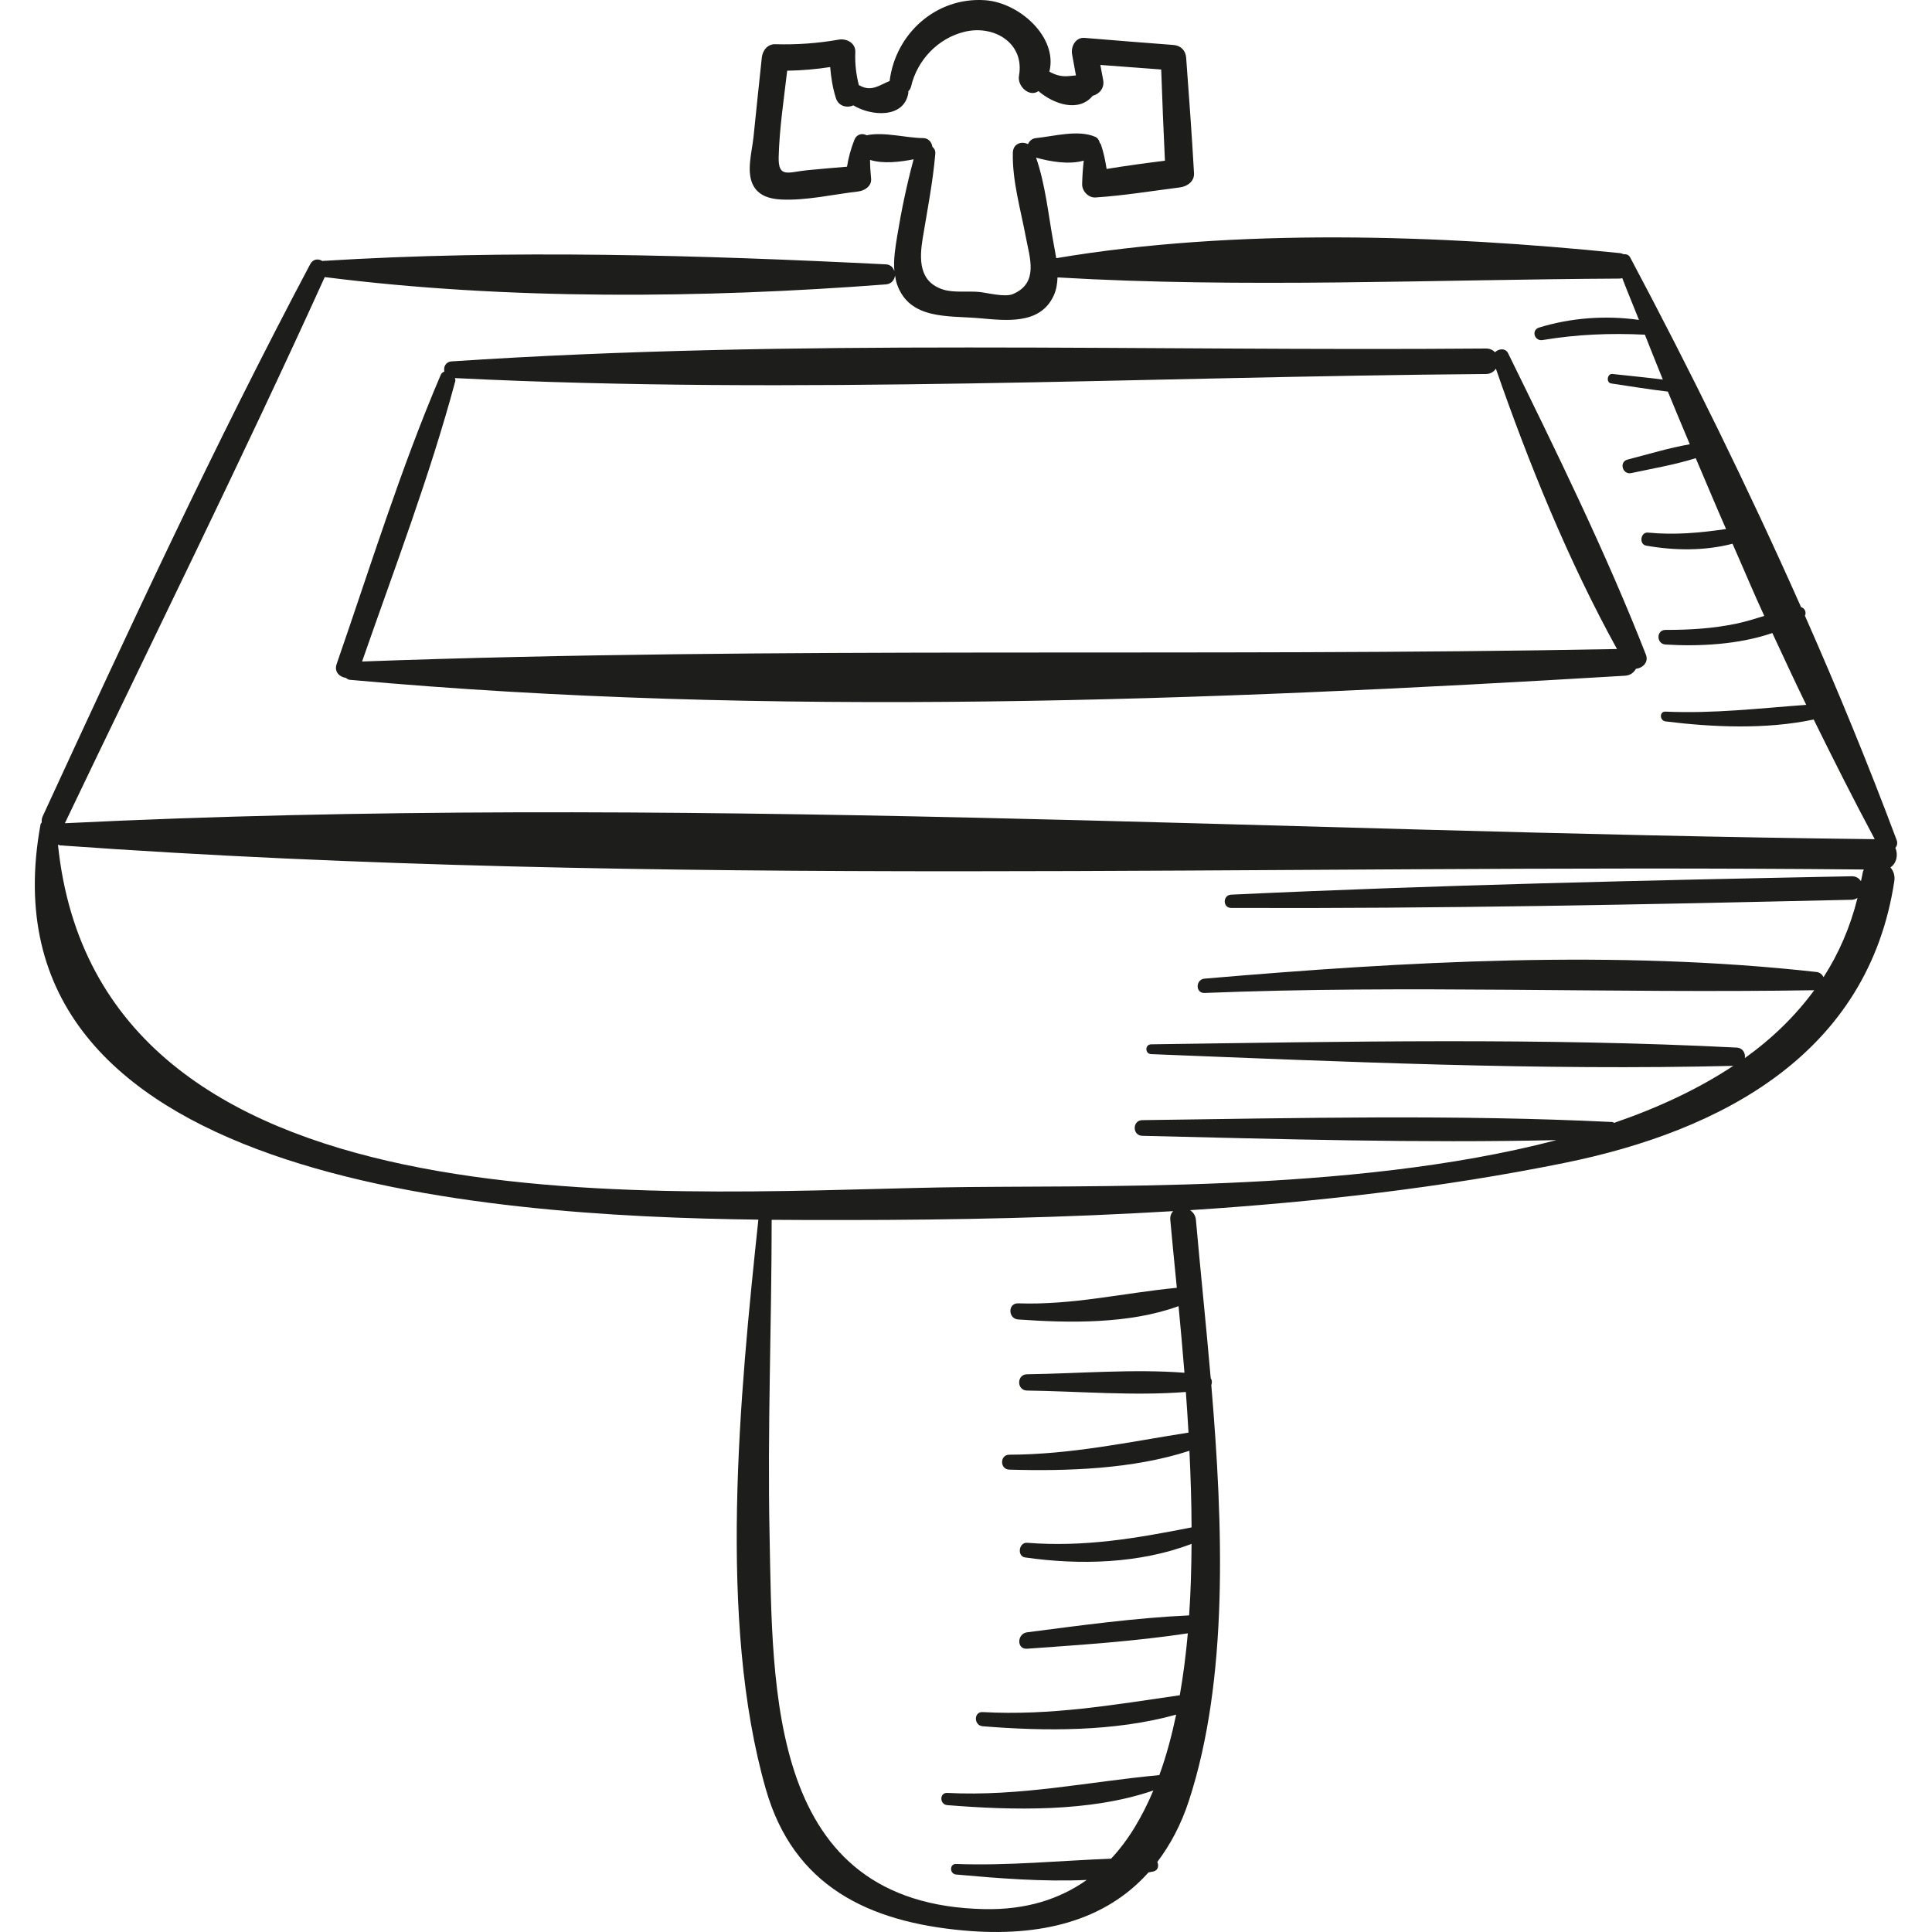
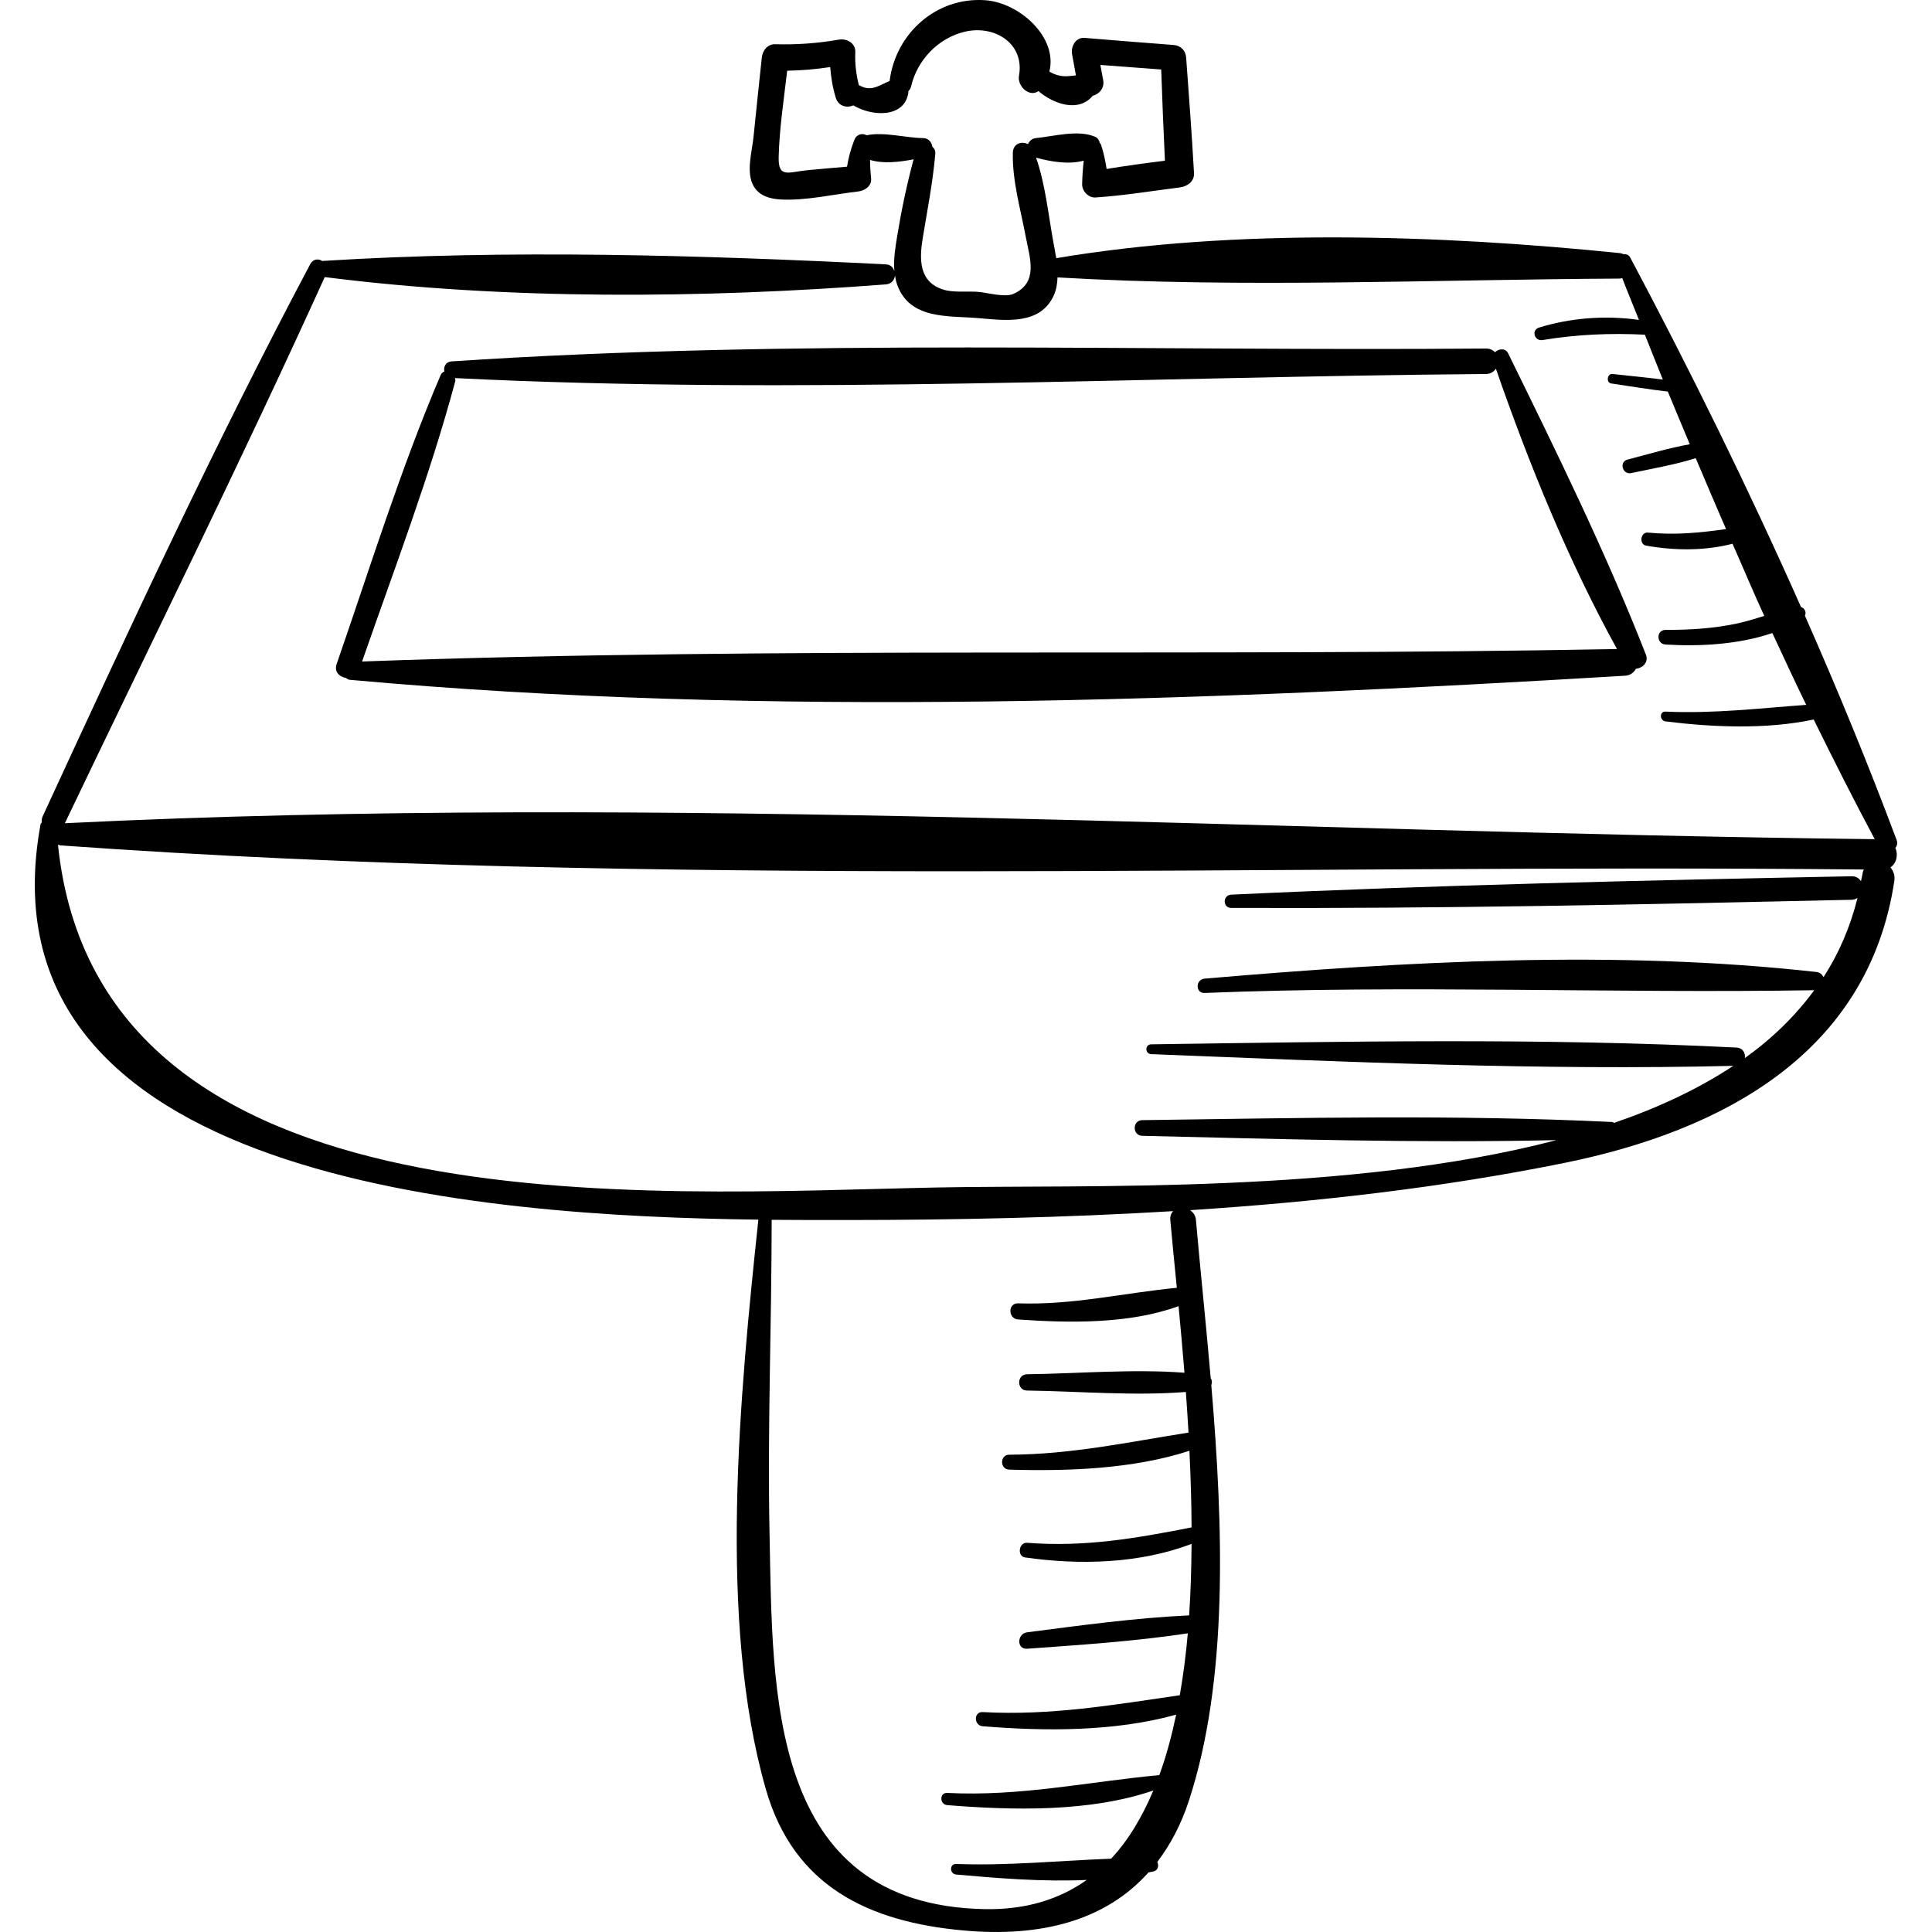
- <svg xmlns="http://www.w3.org/2000/svg" version="1.1" id="Capa_1" x="0px" y="0px" viewBox="0 0 254.208 254.208" style="enable-background:new 0 0 254.208 254.208;" xml:space="preserve">
-   <g>
-     <path style="fill:#1D1D1B;" d="M249.392,111.567c0.214-0.274,0.316-0.626,0.163-1.035c-3.671-9.821-7.733-19.702-12.067-29.517   c0.219-0.46-0.018-0.982-0.511-1.135c-6.969-15.696-14.615-31.212-22.488-46.019c-0.186-0.35-0.525-0.433-0.865-0.414   c-0.153-0.059-0.302-0.125-0.486-0.143c-23.682-2.416-50.565-3.317-74.161,0.668c-0.12-0.732-0.26-1.462-0.39-2.176   c-0.656-3.603-1.046-7.562-2.265-11.053c1.871,0.52,4.314,0.948,6.273,0.392c-0.115,1.017-0.184,2.039-0.21,3.092   c-0.023,0.904,0.824,1.816,1.755,1.755c3.705-0.242,7.402-0.853,11.085-1.319c0.964-0.123,1.943-0.764,1.88-1.88   c-0.284-5.067-0.661-10.131-1.033-15.192c-0.07-0.954-0.713-1.603-1.674-1.674c-3.9-0.286-7.797-0.619-11.695-0.932   c-1.192-0.096-1.821,1.159-1.641,2.154c0.169,0.928,0.337,1.856,0.506,2.785c-0.324,0.027-0.648,0.069-1.031,0.097   c-0.942,0.069-1.695-0.165-2.464-0.595c1.137-4.507-3.917-9.078-8.443-9.397c-6.451-0.454-11.807,4.4-12.575,10.629   c-1.36,0.544-2.418,1.491-4,0.557c-0.018-0.01-0.035,0.002-0.053-0.008c-0.351-1.435-0.53-2.824-0.462-4.339   c0.054-1.204-1.133-1.833-2.169-1.653c-2.792,0.486-5.538,0.684-8.368,0.603c-1.028-0.029-1.669,0.839-1.767,1.767   c-0.367,3.484-0.741,6.965-1.092,10.45c-0.195,1.936-1.028,4.683,0.028,6.477c0.761,1.293,2.182,1.662,3.567,1.736   c3.29,0.174,6.912-0.677,10.181-1.055c0.836-0.096,1.798-0.701,1.696-1.696c-0.083-0.806-0.135-1.633-0.138-2.457   c1.726,0.535,3.887,0.285,5.732-0.079c-0.894,3.322-1.607,6.714-2.16,10.106c-0.244,1.498-0.509,3.079-0.371,4.612   c-0.149-0.46-0.47-0.864-1.127-0.897c-24.313-1.215-49.754-1.974-74.049-0.452c-0.028,0.002-0.036,0.025-0.063,0.028   c-0.521-0.342-1.238-0.325-1.626,0.408C28.227,58.497,16.867,83.01,5.621,107.4c-0.132,0.285-0.155,0.556-0.129,0.814   c-0.047,0.089-0.135,0.124-0.156,0.242c-8.586,46.897,58.038,51.57,94.448,52.022c-2.449,23.048-5.369,52.763,0.984,74.943   c3.647,12.735,13.461,17.455,26.027,18.588c10.121,0.912,18.637-1.265,24.324-7.644c0.214-0.046,0.435-0.074,0.647-0.123   c0.63-0.146,0.731-0.774,0.509-1.25c1.696-2.242,3.121-4.882,4.161-8.066c5.219-15.985,4.515-36.093,2.944-54.68   c0.116-0.31,0.107-0.631-0.079-0.914c-0.63-7.302-1.377-14.363-1.944-20.815c-0.053-0.604-0.368-1.02-0.775-1.285   c16.587-1.072,33.12-2.95,49.213-6.208c20.868-4.226,40.037-14.445,43.456-37.104c0.11-0.73-0.123-1.334-0.512-1.794   C249.559,113.597,249.775,112.447,249.392,111.567z M114.028,17.797c-0.546-0.293-1.293-0.187-1.608,0.605   c-0.487,1.222-0.778,2.349-0.973,3.531c-1.741,0.147-3.481,0.293-5.22,0.462c-2.49,0.241-3.846,1.11-3.772-1.746   c0.097-3.756,0.686-7.581,1.121-11.346c1.9-0.028,3.784-0.191,5.658-0.479c0.114,1.364,0.319,2.705,0.746,4.065   c0.352,1.123,1.472,1.339,2.306,0.978c2.385,1.445,6.673,1.721,7.232-1.634c0.013-0.076-0.015-0.143-0.011-0.218   c0.165-0.162,0.304-0.355,0.366-0.621c0.804-3.478,3.547-6.385,7.074-7.221c3.891-0.923,7.898,1.529,7.128,5.799   c-0.245,1.363,1.367,2.874,2.56,2.014c2.009,1.723,5.301,2.845,7.139,0.621c0.839-0.22,1.584-0.99,1.378-2.082   c-0.124-0.66-0.248-1.321-0.372-1.981c2.67,0.195,5.34,0.391,8.009,0.6c0.141,4.002,0.294,8.004,0.49,12.003   c-2.563,0.32-5.125,0.663-7.672,1.085c-0.173-1.089-0.385-2.168-0.757-3.24c-0.026-0.075-0.095-0.112-0.135-0.175   c-0.089-0.348-0.269-0.667-0.603-0.812c-2.243-0.982-5.421-0.072-7.818,0.167c-0.525,0.052-0.849,0.395-1.04,0.789   c-0.833-0.421-1.96-0.075-1.988,1.146c-0.084,3.695,1.033,7.466,1.71,11.088c0.51,2.728,1.73,6.027-1.686,7.493   c-1.082,0.465-3.384-0.173-4.477-0.275c-1.444-0.133-3.313,0.124-4.681-0.303c-3.274-1.02-3.176-4.046-2.71-6.853   c0.609-3.669,1.318-7.303,1.643-11.013c0.037-0.422-0.136-0.717-0.386-0.932c-0.074-0.583-0.5-1.134-1.206-1.141   C119.177,18.151,116.336,17.317,114.028,17.797z M156.784,200.971c-7.329,1.448-14.116,2.615-21.639,2.026   c-1.089-0.085-1.36,1.771-0.261,1.928c7.195,1.028,15.023,0.828,21.899-1.784c-0.025,3.161-0.103,6.315-0.32,9.407   c-7.111,0.329-14.277,1.32-21.317,2.227c-1.339,0.173-1.416,2.264,0,2.161c7.016-0.506,14.165-0.971,21.145-2.026   c-0.25,2.789-0.595,5.518-1.057,8.147c-8.711,1.261-17.003,2.706-25.932,2.215c-1.206-0.066-1.184,1.768,0,1.864   c8.197,0.666,17.34,0.726,25.455-1.528c-0.59,2.799-1.308,5.478-2.214,7.956c-9.456,0.884-18.292,2.835-27.909,2.344   c-1.04-0.053-1.02,1.524,0,1.606c8.593,0.691,18.76,0.945,27.122-1.926c-1.462,3.455-3.263,6.529-5.563,8.973   c-6.783,0.261-13.547,0.948-20.386,0.696c-0.904-0.033-0.876,1.31,0,1.388c5.51,0.494,11.427,0.976,17.185,0.714   c-3.571,2.528-7.978,3.947-13.443,3.839c-28.566-0.568-27.868-28.709-28.293-49.35c-0.284-13.795,0.272-27.561,0.279-41.348   c3.689,0.034,7.035,0.029,9.911,0.027c14.17-0.007,28.559-0.302,42.921-1.168c-0.264,0.269-0.427,0.648-0.382,1.158   c0.225,2.55,0.532,5.572,0.859,8.928c-7.014,0.677-13.683,2.295-20.877,2.046c-1.375-0.047-1.35,2.027,0,2.122   c6.687,0.47,14.607,0.623,21.105-1.756c0.263,2.768,0.53,5.672,0.774,8.765c-6.816-0.516-13.939,0.11-20.713,0.201   c-1.378,0.019-1.38,2.123,0,2.142c6.833,0.091,14.028,0.731,20.9,0.187c0.127,1.755,0.247,3.531,0.349,5.346   c-7.895,1.241-15.465,2.885-23.582,2.909c-1.266,0.004-1.262,1.926,0,1.963c7.612,0.222,16.263-0.057,23.701-2.478   C156.66,194.212,156.772,197.584,156.784,200.971z M245.102,114.777c-0.062,0.404-0.168,0.778-0.242,1.173   c-0.239-0.383-0.635-0.665-1.232-0.653c-27.219,0.541-54.443,1.144-81.639,2.42c-1.116,0.052-1.13,1.74,0,1.745   c27.216,0.113,54.432-0.449,81.639-1.072c0.316-0.007,0.564-0.109,0.78-0.246c-0.957,3.851-2.467,7.318-4.47,10.426   c-0.179-0.338-0.458-0.626-0.944-0.68c-26.463-2.948-54.032-1.391-80.504,0.877c-1.19,0.102-1.226,1.933,0,1.884   c26.792-1.075,53.465,0.069,80.223-0.36c-2.492,3.395-5.552,6.369-9.126,8.925c0.085-0.637-0.252-1.335-1.1-1.378   c-25.586-1.298-51.415-0.789-77.026-0.428c-0.832,0.012-0.827,1.256,0,1.289c25.455,1.008,51.125,2.165,76.6,1.543   c-4.605,3.047-9.901,5.519-15.679,7.503c-0.092-0.027-0.136-0.107-0.245-0.113c-20.578-1.006-41.246-0.52-61.839-0.246   c-1.328,0.018-1.328,2.031,0,2.062c18.145,0.432,36.343,0.97,54.501,0.566c-27.272,7.133-61.649,5.841-81.403,6.231   c-38.148,0.753-110.467,6.243-115.769-45.101c0.11,0.031,0.203,0.083,0.332,0.092c78.486,5.626,158.555,2.393,237.278,3.172   C245.196,114.533,245.125,114.628,245.102,114.777z M8.535,108.319C19.964,84.4,31.776,60.598,42.729,36.458   c23.93,3.044,49.793,2.803,73.823,0.963c0.767-0.058,1.144-0.606,1.216-1.179c0.065,0.403,0.132,0.807,0.272,1.198   c1.675,4.66,6.721,4.073,10.772,4.424c3.515,0.304,8.04,0.918,9.83-2.966c0.358-0.777,0.471-1.583,0.505-2.397   c24.304,1.435,49.611,0.276,73.991,0.154c0.121,0,0.208-0.043,0.316-0.061c0.7,1.83,1.468,3.665,2.198,5.498   c-4.388-0.611-8.899-0.296-13.143,1.007c-1.068,0.328-0.612,1.822,0.454,1.645c4.523-0.753,8.904-0.929,13.467-0.708   c0.793,1.969,1.549,3.934,2.361,5.903c-2.205-0.279-4.426-0.488-6.621-0.731c-0.704-0.078-0.876,1.143-0.168,1.247   c2.469,0.361,4.959,0.783,7.45,1.071c0.958,2.309,1.908,4.619,2.887,6.928c-2.762,0.484-5.487,1.321-8.191,2.016   c-1.155,0.297-0.665,2.027,0.49,1.778c2.811-0.604,5.729-1.094,8.484-1.963c1.326,3.11,2.626,6.223,3.988,9.325   c-3.425,0.497-6.722,0.811-10.283,0.468c-0.971-0.093-1.2,1.541-0.232,1.714c3.669,0.656,7.69,0.713,11.365-0.249   c1.401,3.165,2.73,6.357,4.178,9.498c-1.209,0.375-2.419,0.752-3.664,1.014c-3.098,0.653-6.173,0.829-9.327,0.826   c-1.247-0.001-1.227,1.848,0,1.924c4.4,0.27,9.603,0.019,14.052-1.514c1.473,3.162,2.937,6.331,4.459,9.453   c-6.193,0.453-12.194,1.171-18.503,0.889c-0.848-0.038-0.799,1.19,0,1.289c6.198,0.769,13.236,1.075,19.486-0.251   c2.618,5.318,5.278,10.599,8.035,15.747C167.69,109.508,87.413,104.445,8.535,108.319z" />
-     <path style="fill:#1D1D1B;" d="M216.564,86.138c-5.246-13.414-11.785-26.721-18.13-39.652c-0.359-0.731-1.244-0.609-1.732-0.135   c-0.27-0.296-0.661-0.496-1.186-0.492c-45.201,0.379-90.978-1.315-136.081,1.691c-0.813,0.054-1.099,0.742-0.967,1.336   c-0.192,0.076-0.373,0.195-0.479,0.443c-5.286,12.365-9.289,25.348-13.695,38.045c-0.353,1.016,0.372,1.695,1.204,1.819   c0.16,0.1,0.288,0.233,0.515,0.254c55.043,5.007,112.683,2.772,167.801-0.537c0.706-0.042,1.167-0.424,1.434-0.907   C216.134,87.9,216.959,87.148,216.564,86.138z M47.642,87.039c4.248-12.212,8.917-24.414,12.267-36.9   c0.039-0.144-0.033-0.261-0.056-0.392c45.007,2.238,90.602-0.182,135.662-0.536c0.624-0.006,1.046-0.303,1.309-0.703   c4.327,12.469,9.548,25.314,15.936,36.889C157.815,86.454,102.511,85.031,47.642,87.039z" />
-   </g>
-   <g>
- </g>
-   <g>
- </g>
-   <g>
- </g>
-   <g>
- </g>
-   <g>
- </g>
-   <g>
- </g>
-   <g>
- </g>
-   <g>
- </g>
-   <g>
- </g>
-   <g>
- </g>
-   <g>
- </g>
-   <g>
- </g>
-   <g>
- </g>
-   <g>
- </g>
-   <g>
- </g>
+ <svg xmlns="http://www.w3.org/2000/svg" id="svg-kitchensink-icon" viewBox="0 0 254.208 254.208">
+   <path d="M249.392 111.567c0.214-0.274 0.316-0.626 0.163-1.035 -3.671-9.821-7.733-19.702-12.067-29.517 0.219-0.46-0.018-0.982-0.511-1.135 -6.969-15.696-14.615-31.212-22.488-46.019 -0.186-0.35-0.525-0.433-0.865-0.414 -0.153-0.059-0.302-0.125-0.486-0.143 -23.682-2.416-50.565-3.317-74.161 0.668 -0.12-0.732-0.26-1.462-0.39-2.176 -0.656-3.603-1.046-7.562-2.265-11.053 1.871 0.52 4.314 0.948 6.273 0.392 -0.115 1.017-0.184 2.039-0.21 3.092 -0.023 0.904 0.824 1.816 1.755 1.755 3.705-0.242 7.402-0.853 11.085-1.319 0.964-0.123 1.943-0.764 1.88-1.88 -0.284-5.067-0.661-10.131-1.033-15.192 -0.07-0.954-0.713-1.603-1.674-1.674 -3.9-0.286-7.797-0.619-11.695-0.932 -1.192-0.096-1.821 1.159-1.641 2.154 0.169 0.928 0.337 1.856 0.506 2.785 -0.324 0.027-0.648 0.069-1.031 0.097 -0.942 0.069-1.695-0.165-2.464-0.595 1.137-4.507-3.917-9.078-8.443-9.397 -6.451-0.454-11.807 4.4-12.575 10.629 -1.36 0.544-2.418 1.491-4 0.557 -0.018-0.01-0.035 0.002-0.053-0.008 -0.351-1.435-0.53-2.824-0.462-4.339 0.054-1.204-1.133-1.833-2.169-1.653 -2.792 0.486-5.538 0.684-8.368 0.603 -1.028-0.029-1.669 0.839-1.767 1.767 -0.367 3.484-0.741 6.965-1.092 10.45 -0.195 1.936-1.028 4.683 0.028 6.477 0.761 1.293 2.182 1.662 3.567 1.736 3.29 0.174 6.912-0.677 10.181-1.055 0.836-0.096 1.798-0.701 1.696-1.696 -0.083-0.806-0.135-1.633-0.138-2.457 1.726 0.535 3.887 0.285 5.732-0.079 -0.894 3.322-1.607 6.714-2.16 10.106 -0.244 1.498-0.509 3.079-0.371 4.612 -0.149-0.46-0.47-0.864-1.127-0.897 -24.313-1.215-49.754-1.974-74.049-0.452 -0.028 0.002-0.036 0.025-0.063 0.028 -0.521-0.342-1.238-0.325-1.626 0.408C28.227 58.497 16.867 83.01 5.621 107.4c-0.132 0.285-0.155 0.556-0.129 0.814 -0.047 0.089-0.135 0.124-0.156 0.242 -8.586 46.897 58.038 51.57 94.448 52.022 -2.449 23.048-5.369 52.763 0.984 74.943 3.647 12.735 13.461 17.455 26.027 18.588 10.121 0.912 18.637-1.265 24.324-7.644 0.214-0.046 0.435-0.074 0.647-0.123 0.63-0.146 0.731-0.774 0.509-1.25 1.696-2.242 3.121-4.882 4.161-8.066 5.219-15.985 4.515-36.093 2.944-54.68 0.116-0.31 0.107-0.631-0.079-0.914 -0.63-7.302-1.377-14.363-1.944-20.815 -0.053-0.604-0.368-1.02-0.775-1.285 16.587-1.072 33.12-2.95 49.213-6.208 20.868-4.226 40.037-14.445 43.456-37.104 0.11-0.73-0.123-1.334-0.512-1.794C249.559 113.597 249.775 112.447 249.392 111.567zM114.028 17.797c-0.546-0.293-1.293-0.187-1.608 0.605 -0.487 1.222-0.778 2.349-0.973 3.531 -1.741 0.147-3.481 0.293-5.22 0.462 -2.49 0.241-3.846 1.11-3.772-1.746 0.097-3.756 0.686-7.581 1.121-11.346 1.9-0.028 3.784-0.191 5.658-0.479 0.114 1.364 0.319 2.705 0.746 4.065 0.352 1.123 1.472 1.339 2.306 0.978 2.385 1.445 6.673 1.721 7.232-1.634 0.013-0.076-0.015-0.143-0.011-0.218 0.165-0.162 0.304-0.355 0.366-0.621 0.804-3.478 3.547-6.385 7.074-7.221 3.891-0.923 7.898 1.529 7.128 5.799 -0.245 1.363 1.367 2.874 2.56 2.014 2.009 1.723 5.301 2.845 7.139 0.621 0.839-0.22 1.584-0.99 1.378-2.082 -0.124-0.66-0.248-1.321-0.372-1.981 2.67 0.195 5.34 0.391 8.009 0.6 0.141 4.002 0.294 8.004 0.49 12.003 -2.563 0.32-5.125 0.663-7.672 1.085 -0.173-1.089-0.385-2.168-0.757-3.24 -0.026-0.075-0.095-0.112-0.135-0.175 -0.089-0.348-0.269-0.667-0.603-0.812 -2.243-0.982-5.421-0.072-7.818 0.167 -0.525 0.052-0.849 0.395-1.04 0.789 -0.833-0.421-1.96-0.075-1.988 1.146 -0.084 3.695 1.033 7.466 1.71 11.088 0.51 2.728 1.73 6.027-1.686 7.493 -1.082 0.465-3.384-0.173-4.477-0.275 -1.444-0.133-3.313 0.124-4.681-0.303 -3.274-1.02-3.176-4.046-2.71-6.853 0.609-3.669 1.318-7.303 1.643-11.013 0.037-0.422-0.136-0.717-0.386-0.932 -0.074-0.583-0.5-1.134-1.206-1.141C119.177 18.151 116.336 17.317 114.028 17.797zM156.784 200.971c-7.329 1.448-14.116 2.615-21.639 2.026 -1.089-0.085-1.36 1.771-0.261 1.928 7.195 1.028 15.023 0.828 21.899-1.784 -0.025 3.161-0.103 6.315-0.32 9.407 -7.111 0.329-14.277 1.32-21.317 2.227 -1.339 0.173-1.416 2.264 0 2.161 7.016-0.506 14.165-0.971 21.145-2.026 -0.25 2.789-0.595 5.518-1.057 8.147 -8.711 1.261-17.003 2.706-25.932 2.215 -1.206-0.066-1.184 1.768 0 1.864 8.197 0.666 17.34 0.726 25.455-1.528 -0.59 2.799-1.308 5.478-2.214 7.956 -9.456 0.884-18.292 2.835-27.909 2.344 -1.04-0.053-1.02 1.524 0 1.606 8.593 0.691 18.76 0.945 27.122-1.926 -1.462 3.455-3.263 6.529-5.563 8.973 -6.783 0.261-13.547 0.948-20.386 0.696 -0.904-0.033-0.876 1.31 0 1.388 5.51 0.494 11.427 0.976 17.185 0.714 -3.571 2.528-7.978 3.947-13.443 3.839 -28.566-0.568-27.868-28.709-28.293-49.35 -0.284-13.795 0.272-27.561 0.279-41.348 3.689 0.034 7.035 0.029 9.911 0.027 14.17-0.007 28.559-0.302 42.921-1.168 -0.264 0.269-0.427 0.648-0.382 1.158 0.225 2.55 0.532 5.572 0.859 8.928 -7.014 0.677-13.683 2.295-20.877 2.046 -1.375-0.047-1.35 2.027 0 2.122 6.687 0.47 14.607 0.623 21.105-1.756 0.263 2.768 0.53 5.672 0.774 8.765 -6.816-0.516-13.939 0.11-20.713 0.201 -1.378 0.019-1.38 2.123 0 2.142 6.833 0.091 14.028 0.731 20.9 0.187 0.127 1.755 0.247 3.531 0.349 5.346 -7.895 1.241-15.465 2.885-23.582 2.909 -1.266 0.004-1.262 1.926 0 1.963 7.612 0.222 16.263-0.057 23.701-2.478C156.66 194.212 156.772 197.584 156.784 200.971zM245.102 114.777c-0.062 0.404-0.168 0.778-0.242 1.173 -0.239-0.383-0.635-0.665-1.232-0.653 -27.219 0.541-54.443 1.144-81.639 2.42 -1.116 0.052-1.13 1.74 0 1.745 27.216 0.113 54.432-0.449 81.639-1.072 0.316-0.007 0.564-0.109 0.78-0.246 -0.957 3.851-2.467 7.318-4.47 10.426 -0.179-0.338-0.458-0.626-0.944-0.68 -26.463-2.948-54.032-1.391-80.504 0.877 -1.19 0.102-1.226 1.933 0 1.884 26.792-1.075 53.465 0.069 80.223-0.36 -2.492 3.395-5.552 6.369-9.126 8.925 0.085-0.637-0.252-1.335-1.1-1.378 -25.586-1.298-51.415-0.789-77.026-0.428 -0.832 0.012-0.827 1.256 0 1.289 25.455 1.008 51.125 2.165 76.6 1.543 -4.605 3.047-9.901 5.519-15.679 7.503 -0.092-0.027-0.136-0.107-0.245-0.113 -20.578-1.006-41.246-0.52-61.839-0.246 -1.328 0.018-1.328 2.031 0 2.062 18.145 0.432 36.343 0.97 54.501 0.566 -27.272 7.133-61.649 5.841-81.403 6.231 -38.148 0.753-110.467 6.243-115.769-45.101 0.11 0.031 0.203 0.083 0.332 0.092 78.486 5.626 158.555 2.393 237.278 3.172C245.196 114.533 245.125 114.628 245.102 114.777zM8.535 108.319C19.964 84.4 31.776 60.598 42.729 36.458c23.93 3.044 49.793 2.803 73.823 0.963 0.767-0.058 1.144-0.606 1.216-1.179 0.065 0.403 0.132 0.807 0.272 1.198 1.675 4.66 6.721 4.073 10.772 4.424 3.515 0.304 8.04 0.918 9.83-2.966 0.358-0.777 0.471-1.583 0.505-2.397 24.304 1.435 49.611 0.276 73.991 0.154 0.121 0 0.208-0.043 0.316-0.061 0.7 1.83 1.468 3.665 2.198 5.498 -4.388-0.611-8.899-0.296-13.143 1.007 -1.068 0.328-0.612 1.822 0.454 1.645 4.523-0.753 8.904-0.929 13.467-0.708 0.793 1.969 1.549 3.934 2.361 5.903 -2.205-0.279-4.426-0.488-6.621-0.731 -0.704-0.078-0.876 1.143-0.168 1.247 2.469 0.361 4.959 0.783 7.45 1.071 0.958 2.309 1.908 4.619 2.887 6.928 -2.762 0.484-5.487 1.321-8.191 2.016 -1.155 0.297-0.665 2.027 0.49 1.778 2.811-0.604 5.729-1.094 8.484-1.963 1.326 3.11 2.626 6.223 3.988 9.325 -3.425 0.497-6.722 0.811-10.283 0.468 -0.971-0.093-1.2 1.541-0.232 1.714 3.669 0.656 7.69 0.713 11.365-0.249 1.401 3.165 2.73 6.357 4.178 9.498 -1.209 0.375-2.419 0.752-3.664 1.014 -3.098 0.653-6.173 0.829-9.327 0.826 -1.247-0.001-1.227 1.848 0 1.924 4.4 0.27 9.603 0.019 14.052-1.514 1.473 3.162 2.937 6.331 4.459 9.453 -6.193 0.453-12.194 1.171-18.503 0.889 -0.848-0.038-0.799 1.19 0 1.289 6.198 0.769 13.236 1.075 19.486-0.251 2.618 5.318 5.278 10.599 8.035 15.747C167.69 109.508 87.413 104.445 8.535 108.319z" class="a" />
+   <path d="M216.564 86.138c-5.246-13.414-11.785-26.721-18.13-39.652 -0.359-0.731-1.244-0.609-1.732-0.135 -0.27-0.296-0.661-0.496-1.186-0.492 -45.201 0.379-90.978-1.315-136.081 1.691 -0.813 0.054-1.099 0.742-0.967 1.336 -0.192 0.076-0.373 0.195-0.479 0.443 -5.286 12.365-9.289 25.348-13.695 38.045 -0.353 1.016 0.372 1.695 1.204 1.819 0.16 0.1 0.288 0.233 0.515 0.254 55.043 5.007 112.683 2.772 167.801-0.537 0.706-0.042 1.167-0.424 1.434-0.907C216.134 87.9 216.959 87.148 216.564 86.138zM47.642 87.039c4.248-12.212 8.917-24.414 12.267-36.9 0.039-0.144-0.033-0.261-0.056-0.392 45.007 2.238 90.602-0.182 135.662-0.536 0.624-0.006 1.046-0.303 1.309-0.703 4.327 12.469 9.548 25.314 15.936 36.889C157.815 86.454 102.511 85.031 47.642 87.039z" class="a" />
</svg>
